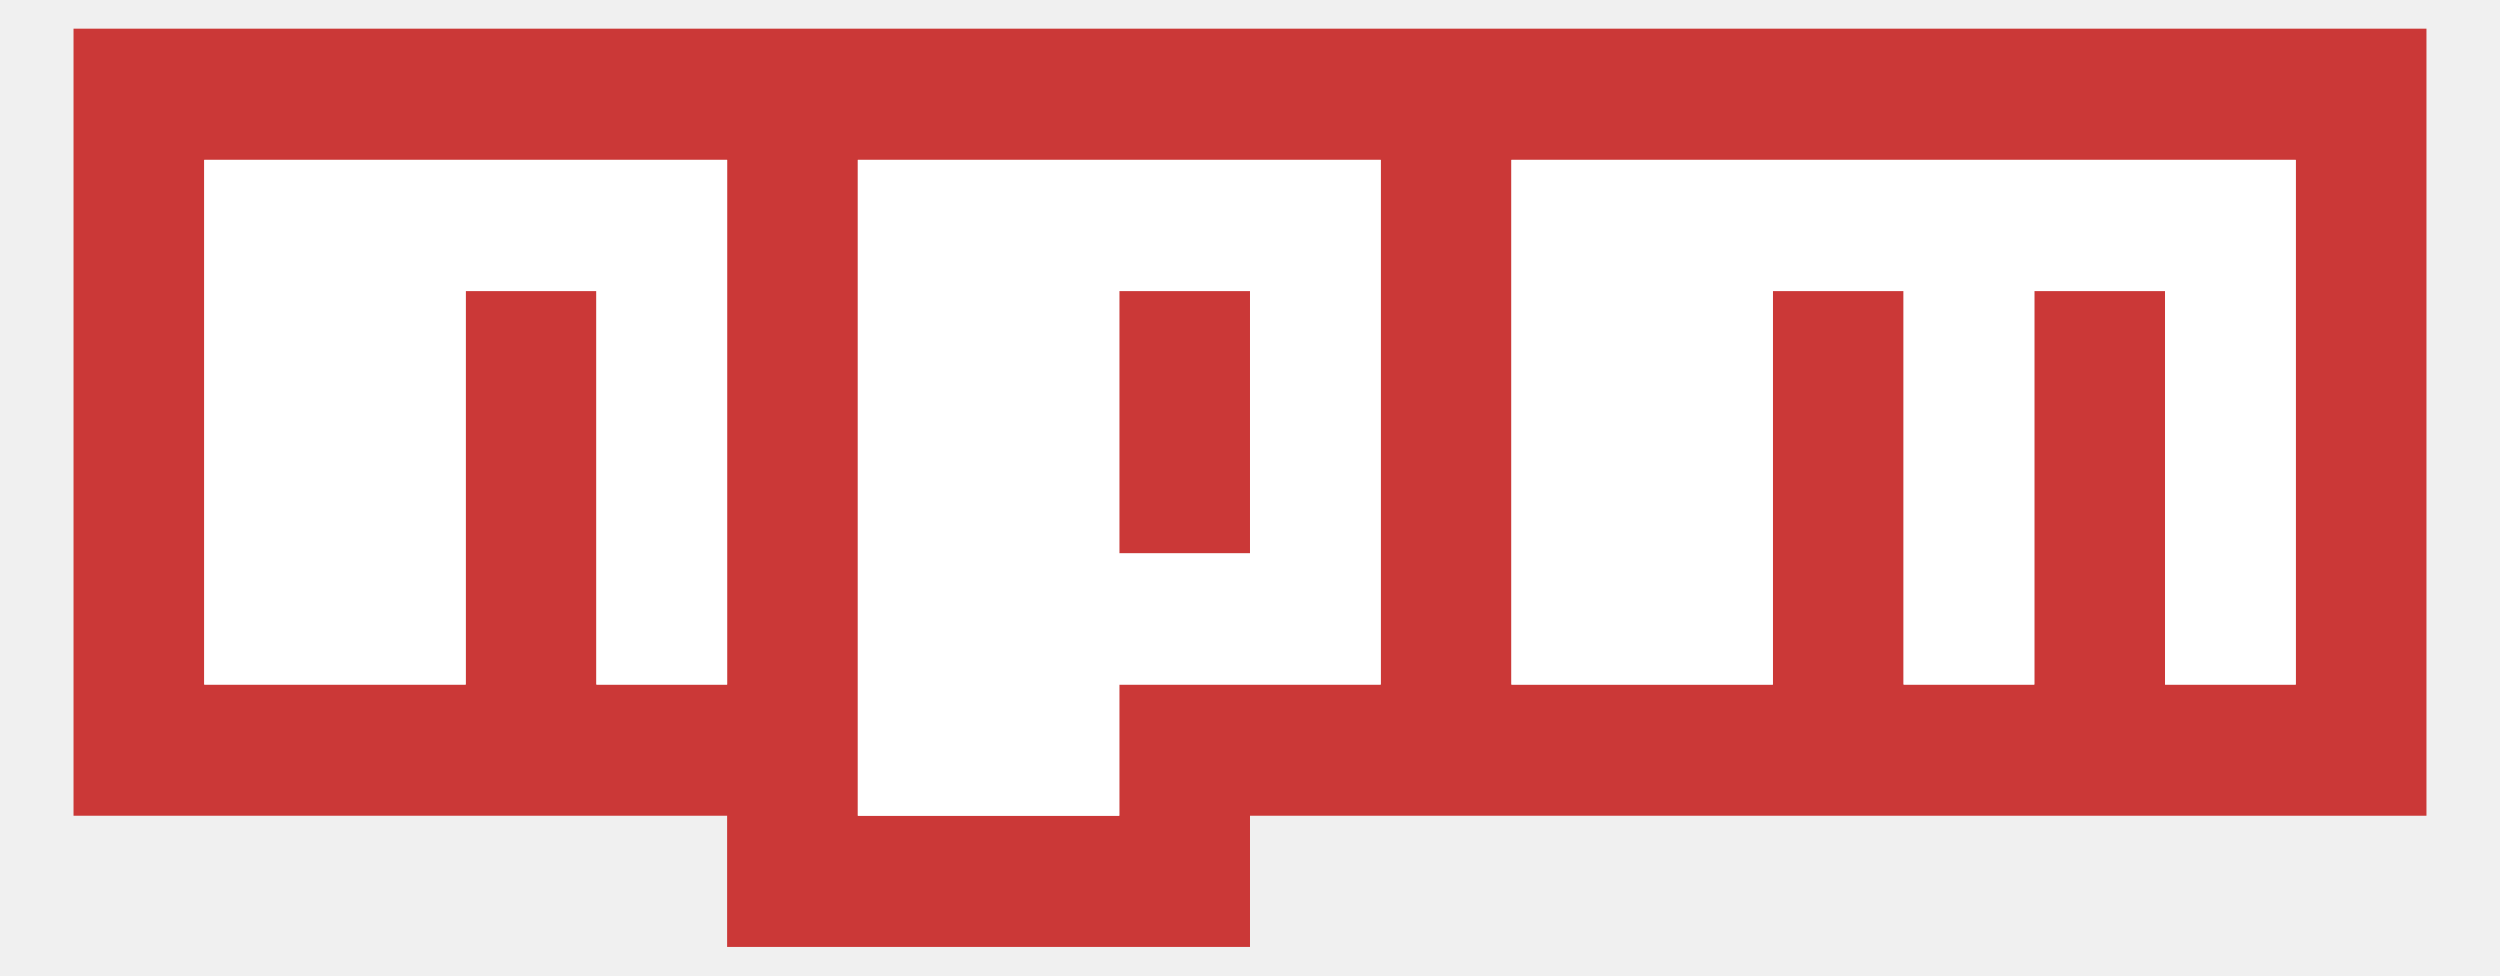
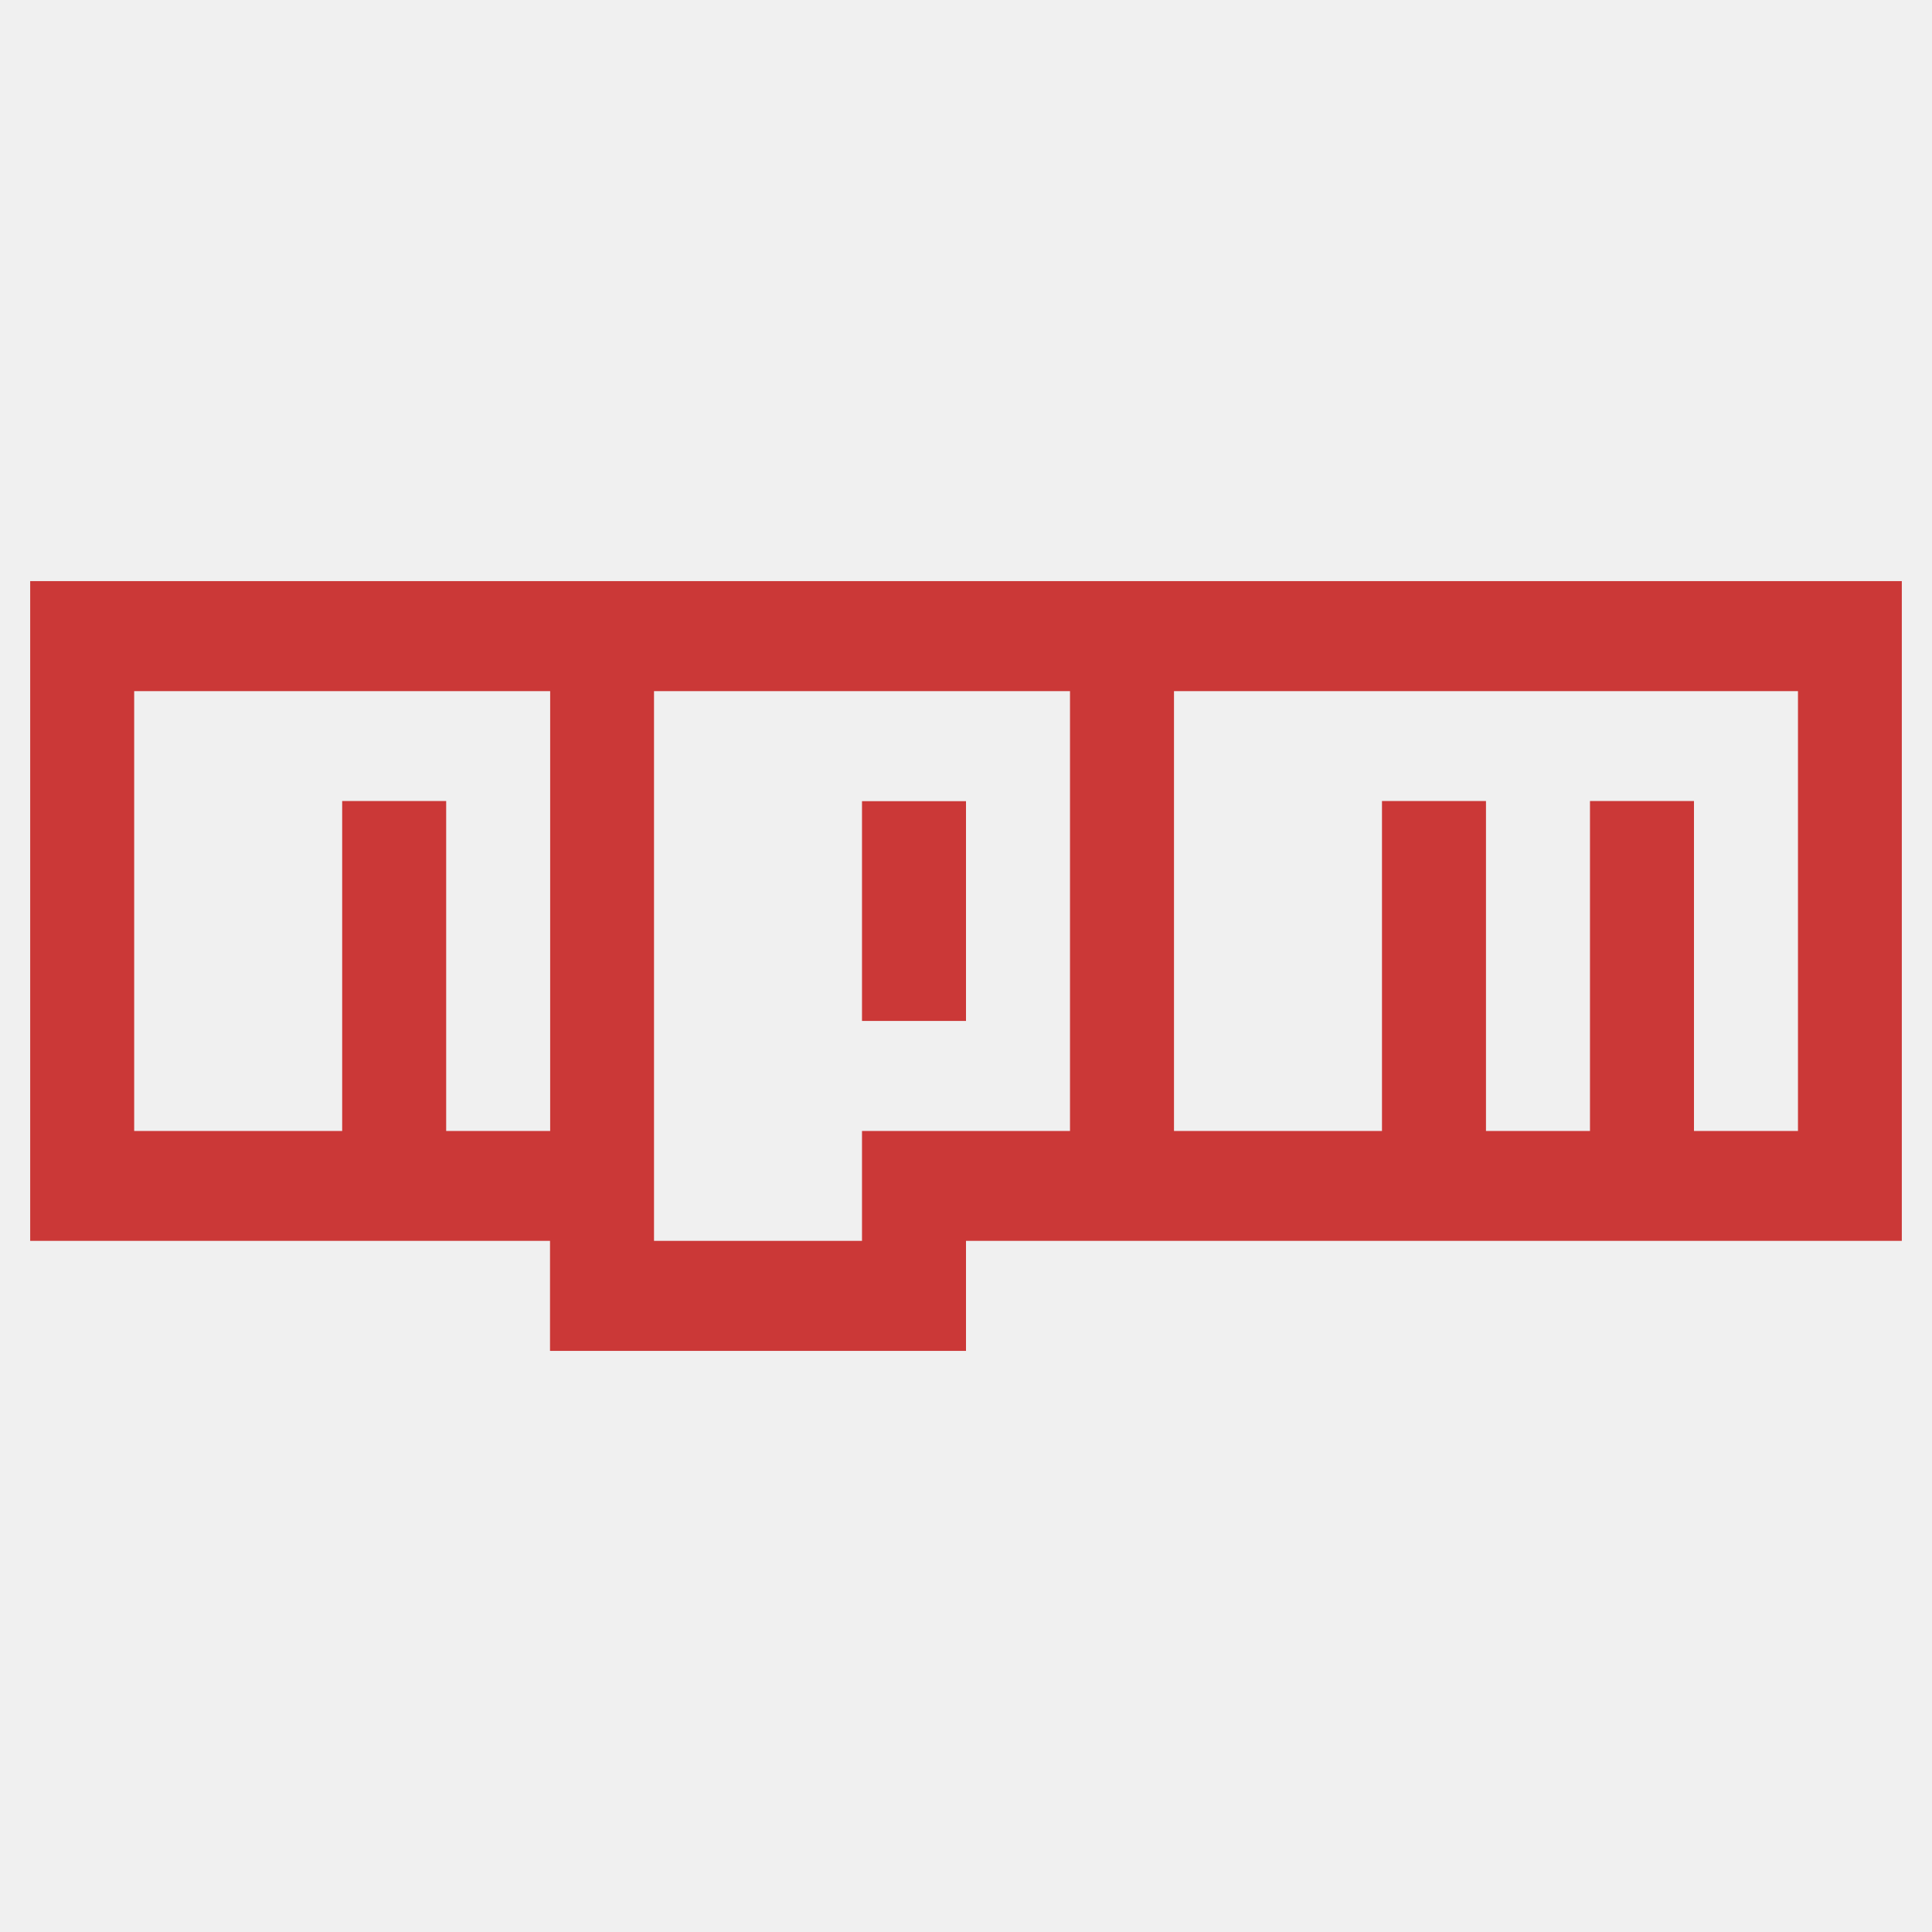
- <svg xmlns="http://www.w3.org/2000/svg" xmlns:xlink="http://www.w3.org/1999/xlink" viewBox="0 0 217.813 85" fill="#fff" fill-rule="evenodd" stroke="#000" stroke-linecap="round" stroke-linejoin="round">
-   <use xlink:href="#A" x="6.406" y="2.5" />
-   <symbol id="A" overflow="visible">
-     <g stroke="none">
-       <path d="M0 0h205v68.571H102.5V80H56.944V68.571H0V0zm11.389 57.143h22.778V22.857h11.389v34.286h11.389V11.429H11.389v45.714zm56.944-45.714v57.143h22.778V57.143h22.778V11.429H68.333zm22.778 11.429H102.5v22.857H91.111V22.857zm34.167-11.428v45.714h22.778V22.857h11.389v34.286h11.389V22.857h11.389v34.286h11.389V11.429h-68.333z" fill="#cb3837" />
-       <path d="M11.389 57.143h22.778V22.858h11.389v34.286h11.389V11.429H11.389zm56.944-45.714v57.143h22.778V57.143h22.778V11.429H68.333zM102.5 45.715H91.111V22.858H102.5v22.857zm22.778-34.286v45.714h22.778V22.858h11.389v34.286h11.389V22.858h11.389v34.286h11.389V11.429z" />
-     </g>
-   </symbol>
+ <svg xmlns="http://www.w3.org/2000/svg" viewBox="0 0 128 128">
+   <path fill="#cb3837" d="M2 38.5h124v43.71H64v7.29H36.44v-7.29H2zm6.89 36.43h13.78V53.07h6.89v21.86h6.89V45.79H8.89zm34.44-29.14v36.42h13.78v-7.28h13.78V45.79zm13.78 7.29H64v14.56h-6.89zm20.67-7.29v29.14h13.78V53.07h6.89v21.86h6.89V53.07h6.89v21.86h6.89V45.79z" />
</svg>
